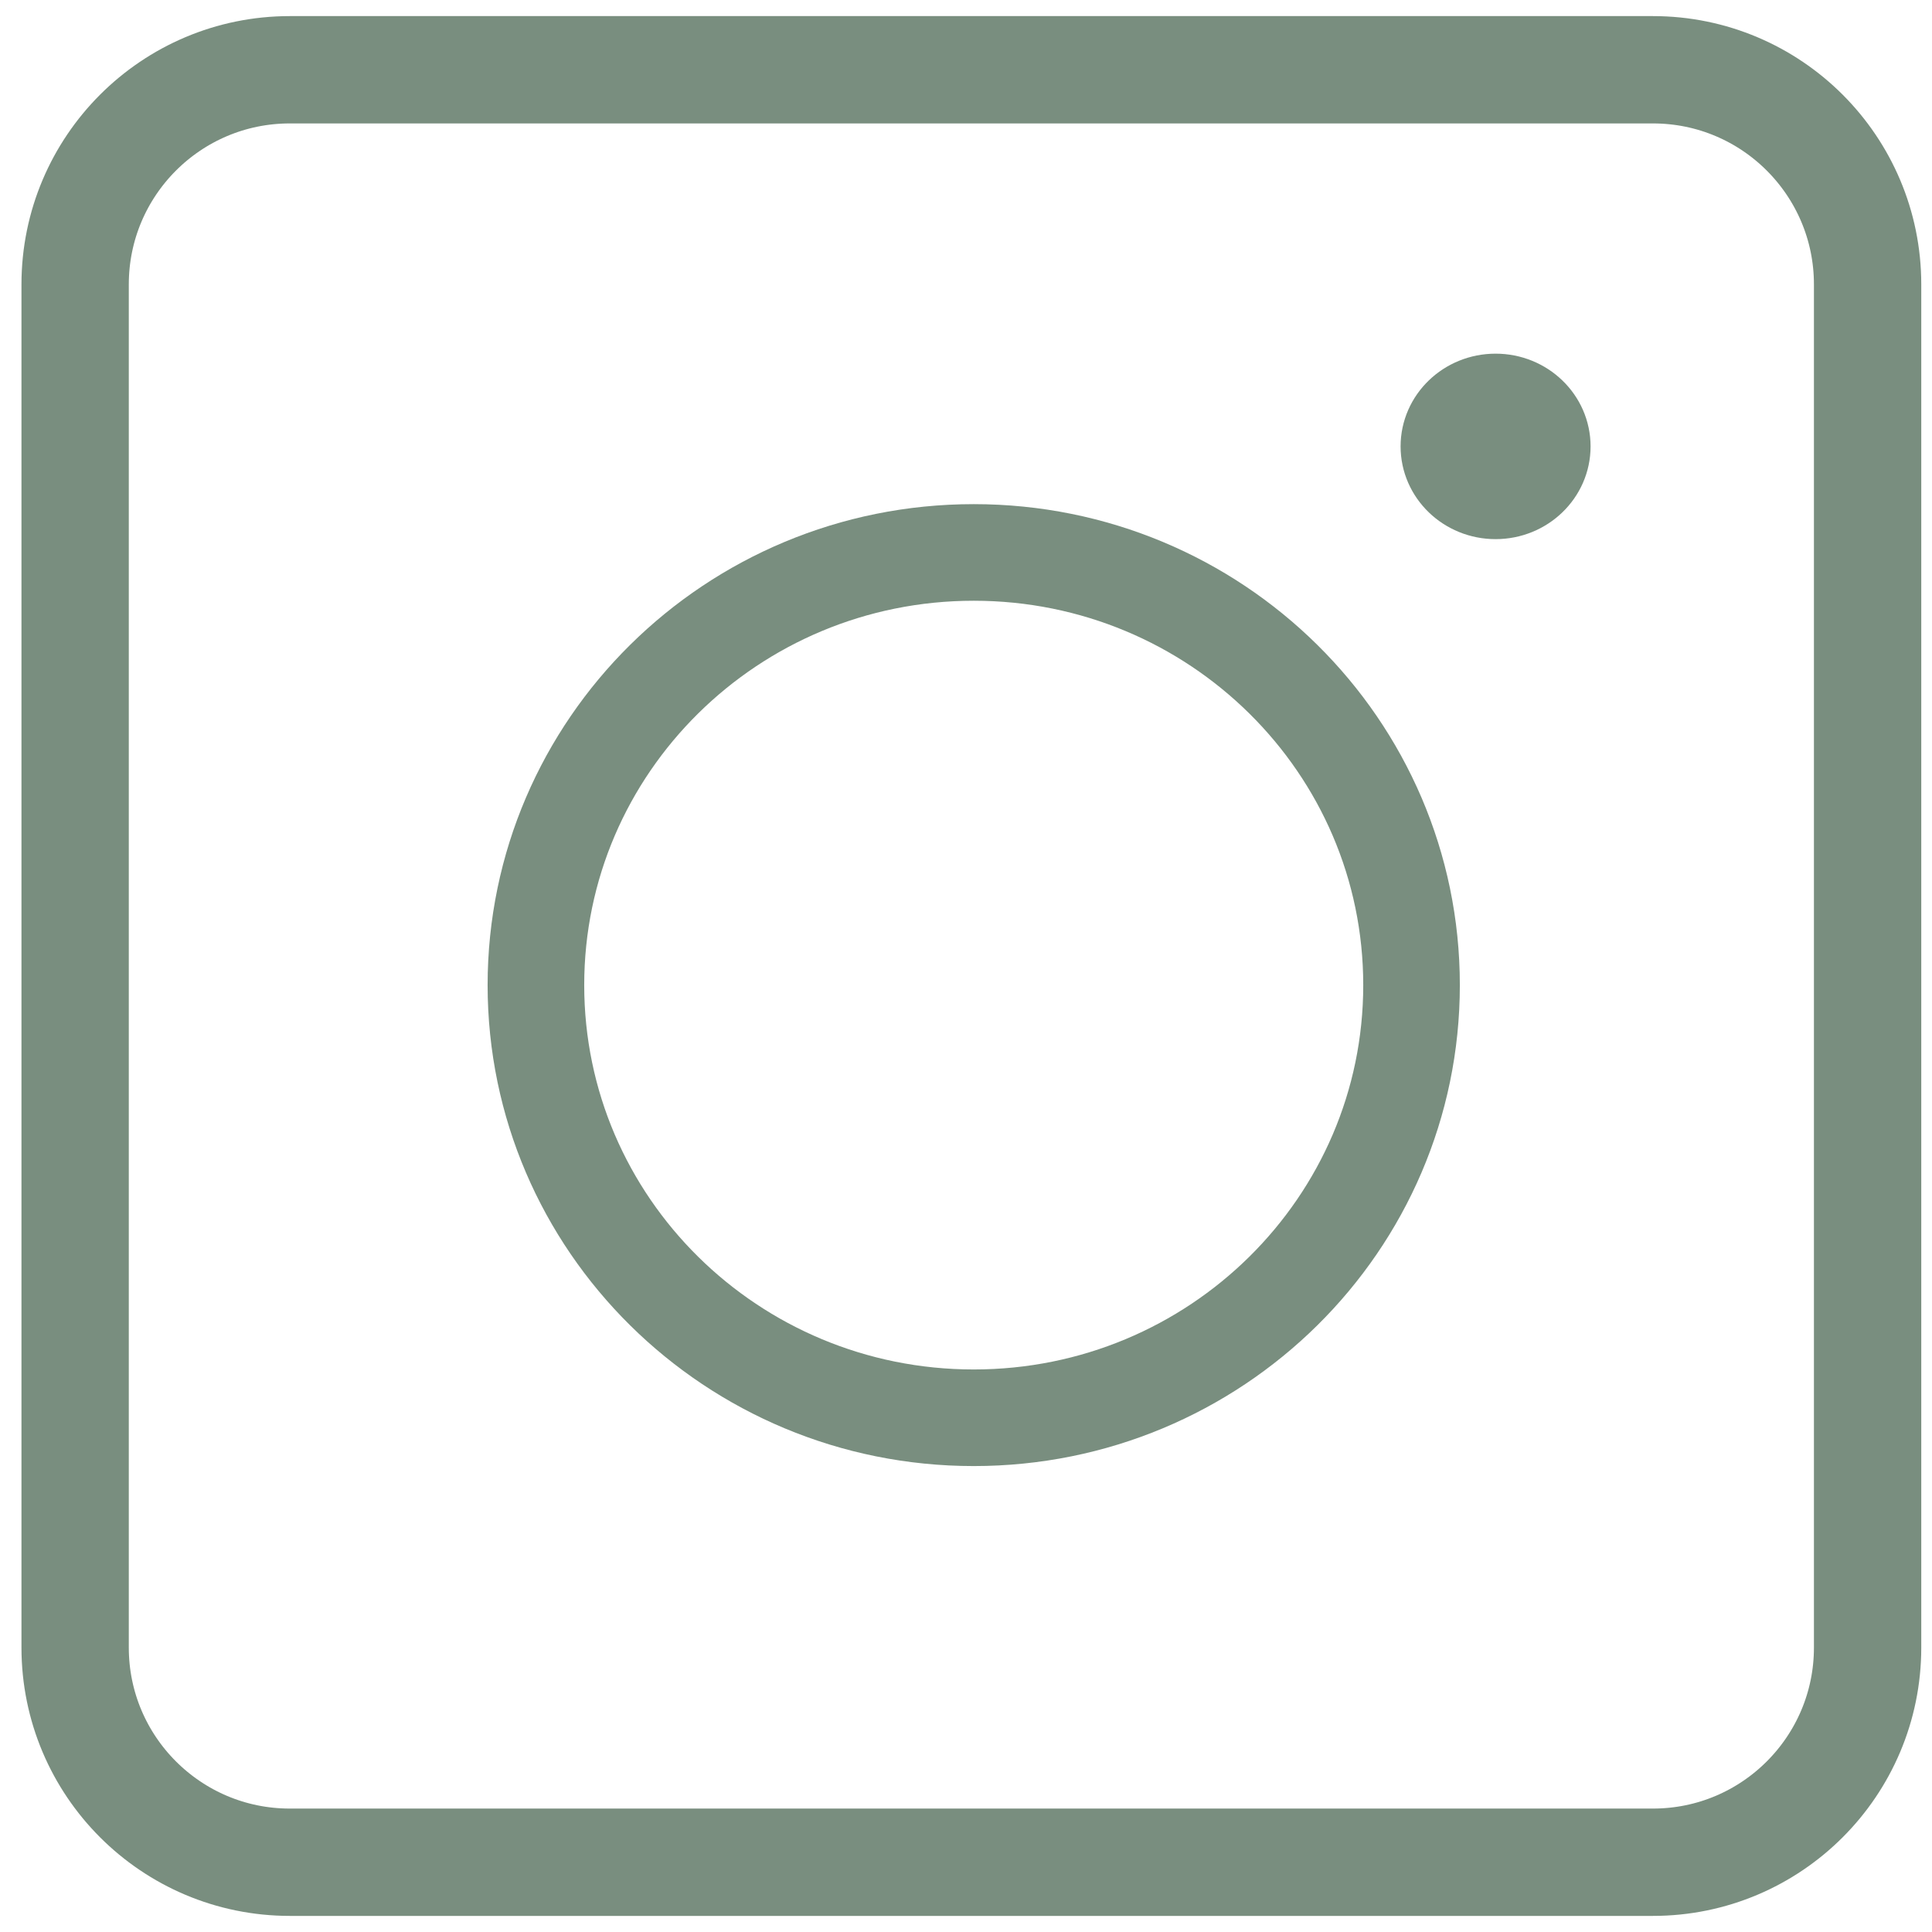
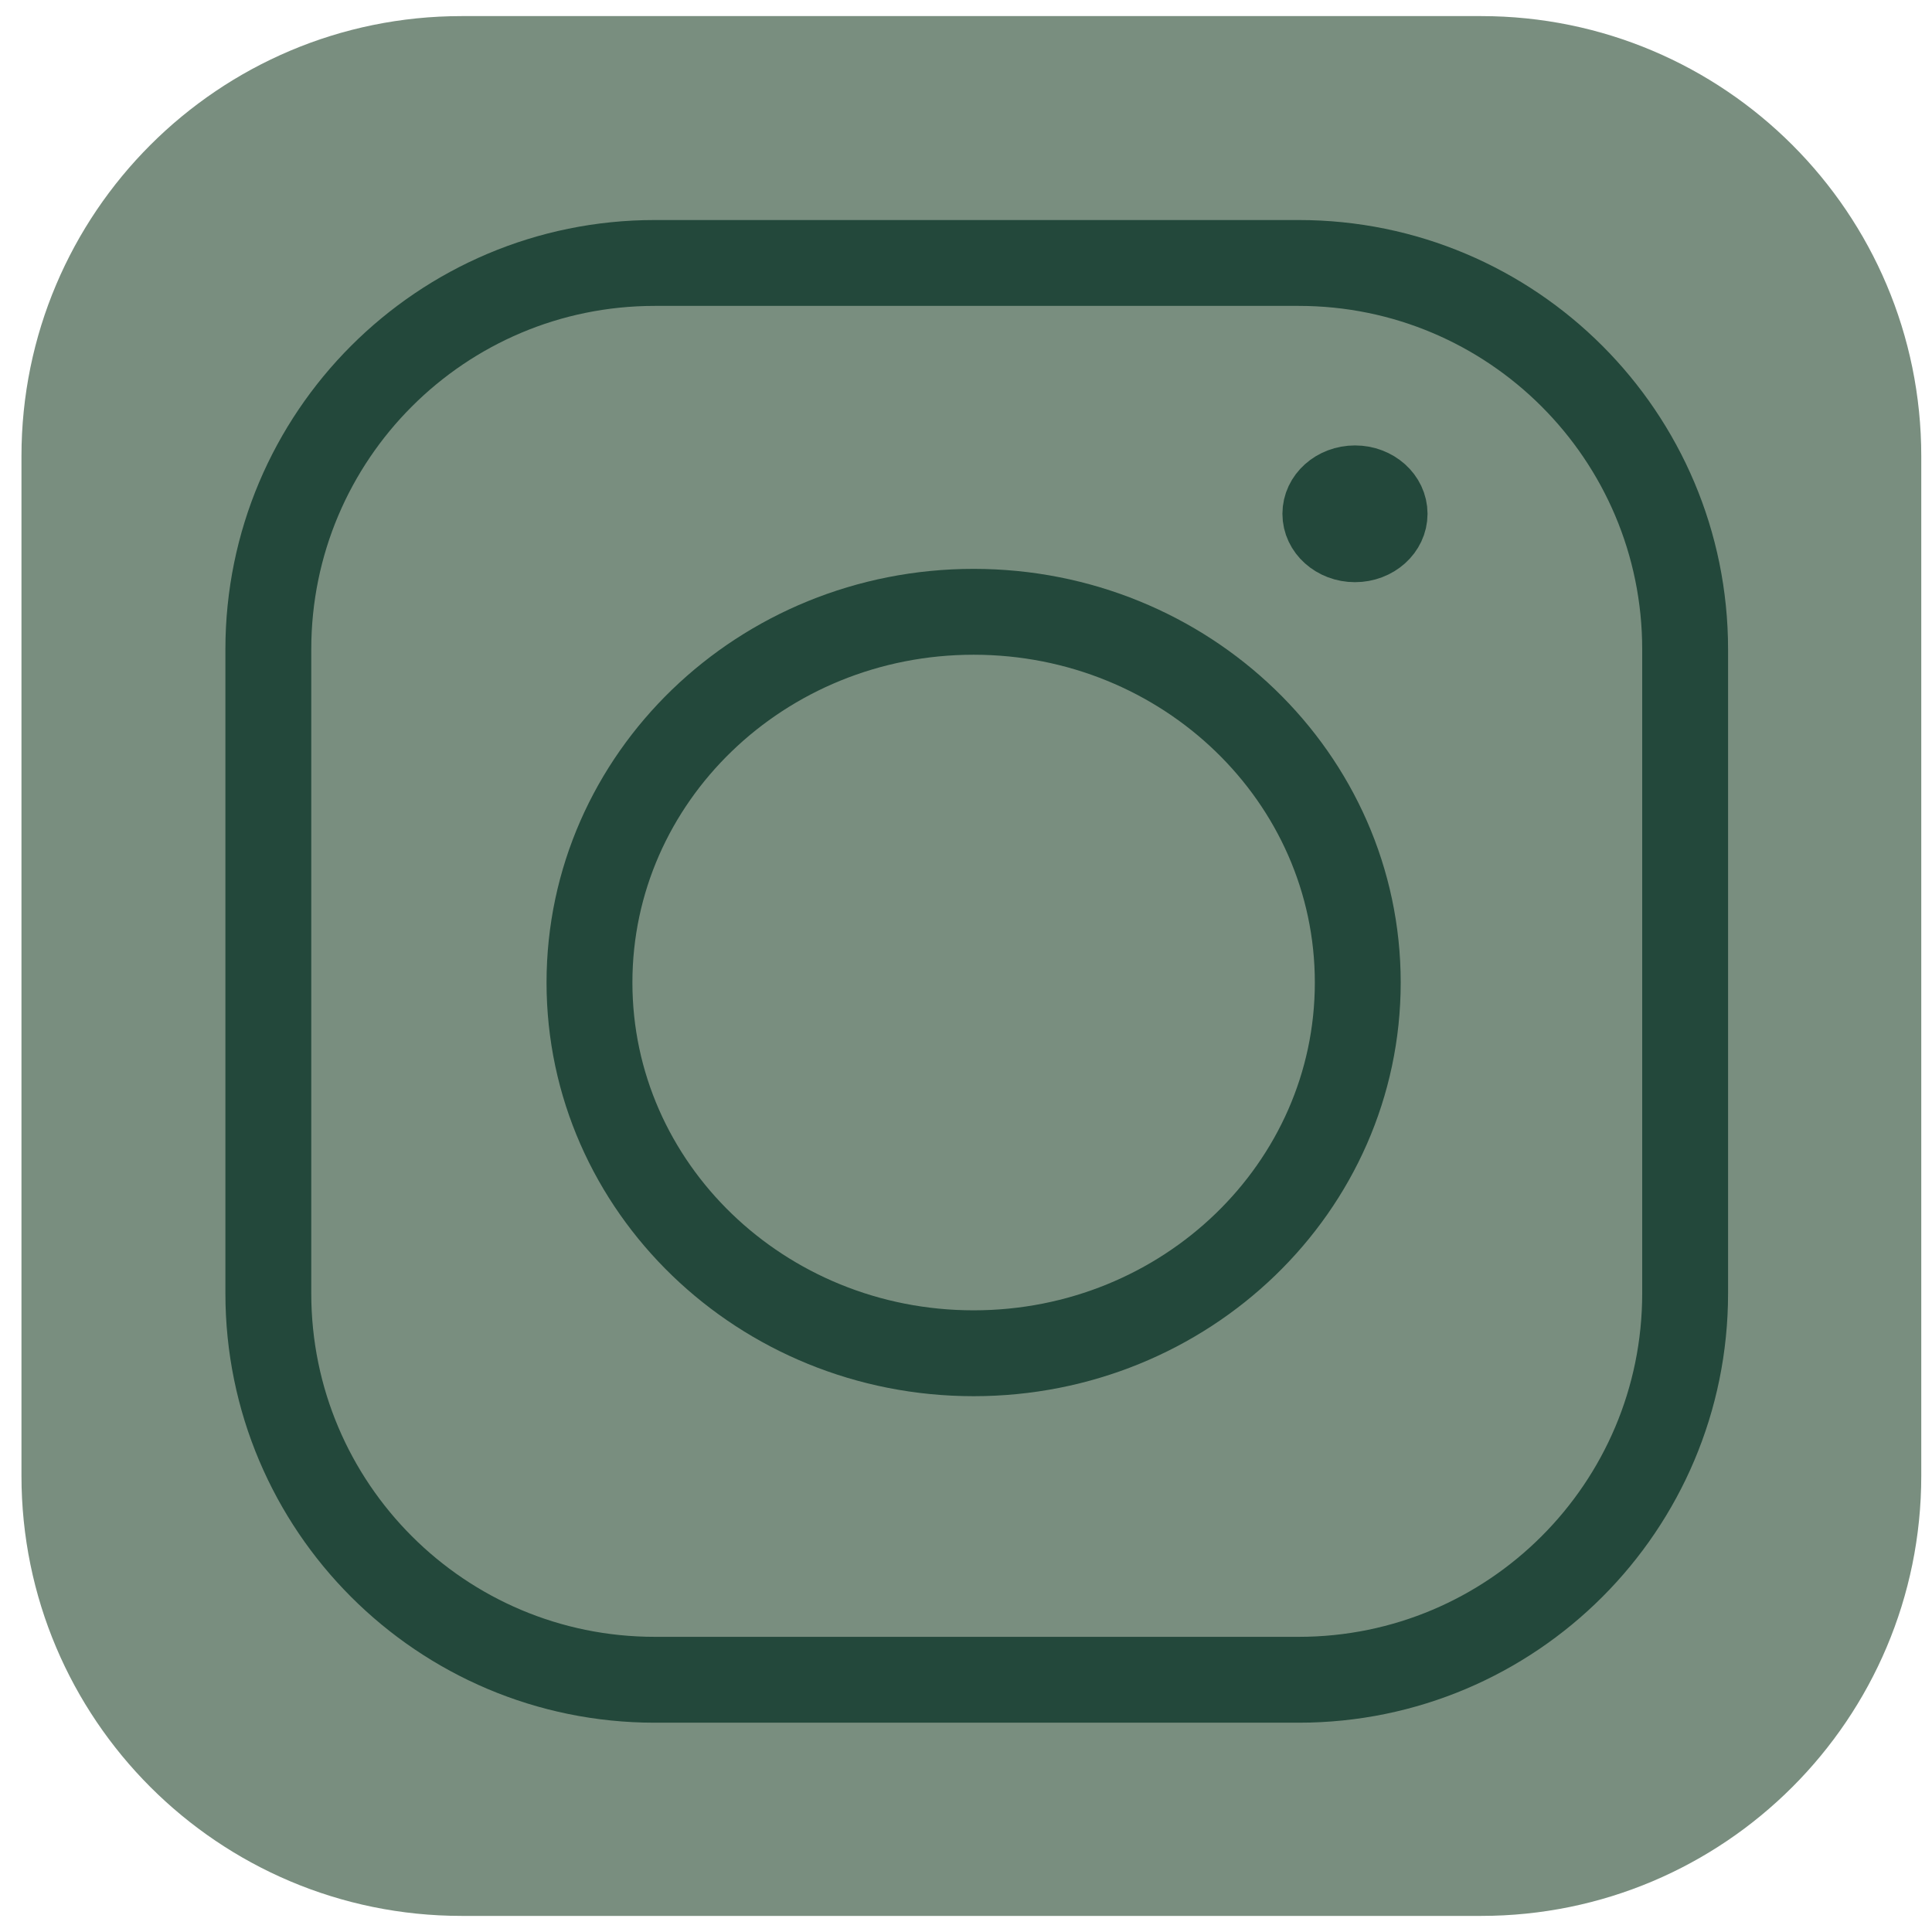
<svg xmlns="http://www.w3.org/2000/svg" id="Layer_1" width="180" height="180" viewBox="0 0 180 180">
  <defs>
-     <style>.cls-1{stroke-width:9px;}.cls-1,.cls-2{fill:none;}.cls-1,.cls-2,.cls-3{stroke:#798e7f;stroke-miterlimit:10;}.cls-2{stroke-width:10px;}.cls-3{fill:#798e7f;stroke-width:6px;}</style>
+     <style>.cls-1{fill:#23483b;stroke-width:6px;}.cls-1,.cls-2,.cls-3{stroke-miterlimit:10;}.cls-1,.cls-3{stroke:#23483b;}.cls-2{fill:#798e7f;stroke:#798e7f;stroke-width:10px;}.cls-3{fill:none;stroke-width:8px;}</style>
  </defs>
-   <rect class="cls-2" x="7" y="6.5" width="167" height="167" rx="20" ry="20" />
-   <ellipse class="cls-1" cx="90.72" cy="91.78" rx="40.79" ry="40.31" />
-   <ellipse class="cls-3" cx="139.34" cy="41.59" rx="5.85" ry="5.64" />
+   <rect class="cls-2" x="7" y="6.5" width="167" height="167" rx="36" ry="36" />
+   <ellipse class="cls-3" cx="90.71" cy="91.54" rx="35.79" ry="34.54" />
+   <ellipse class="cls-1" cx="126.24" cy="47.87" rx="3.76" ry="3.37" />
+   <rect class="cls-3" x="25" y="24.5" width="132" height="132" rx="36" ry="36" />
</svg>
